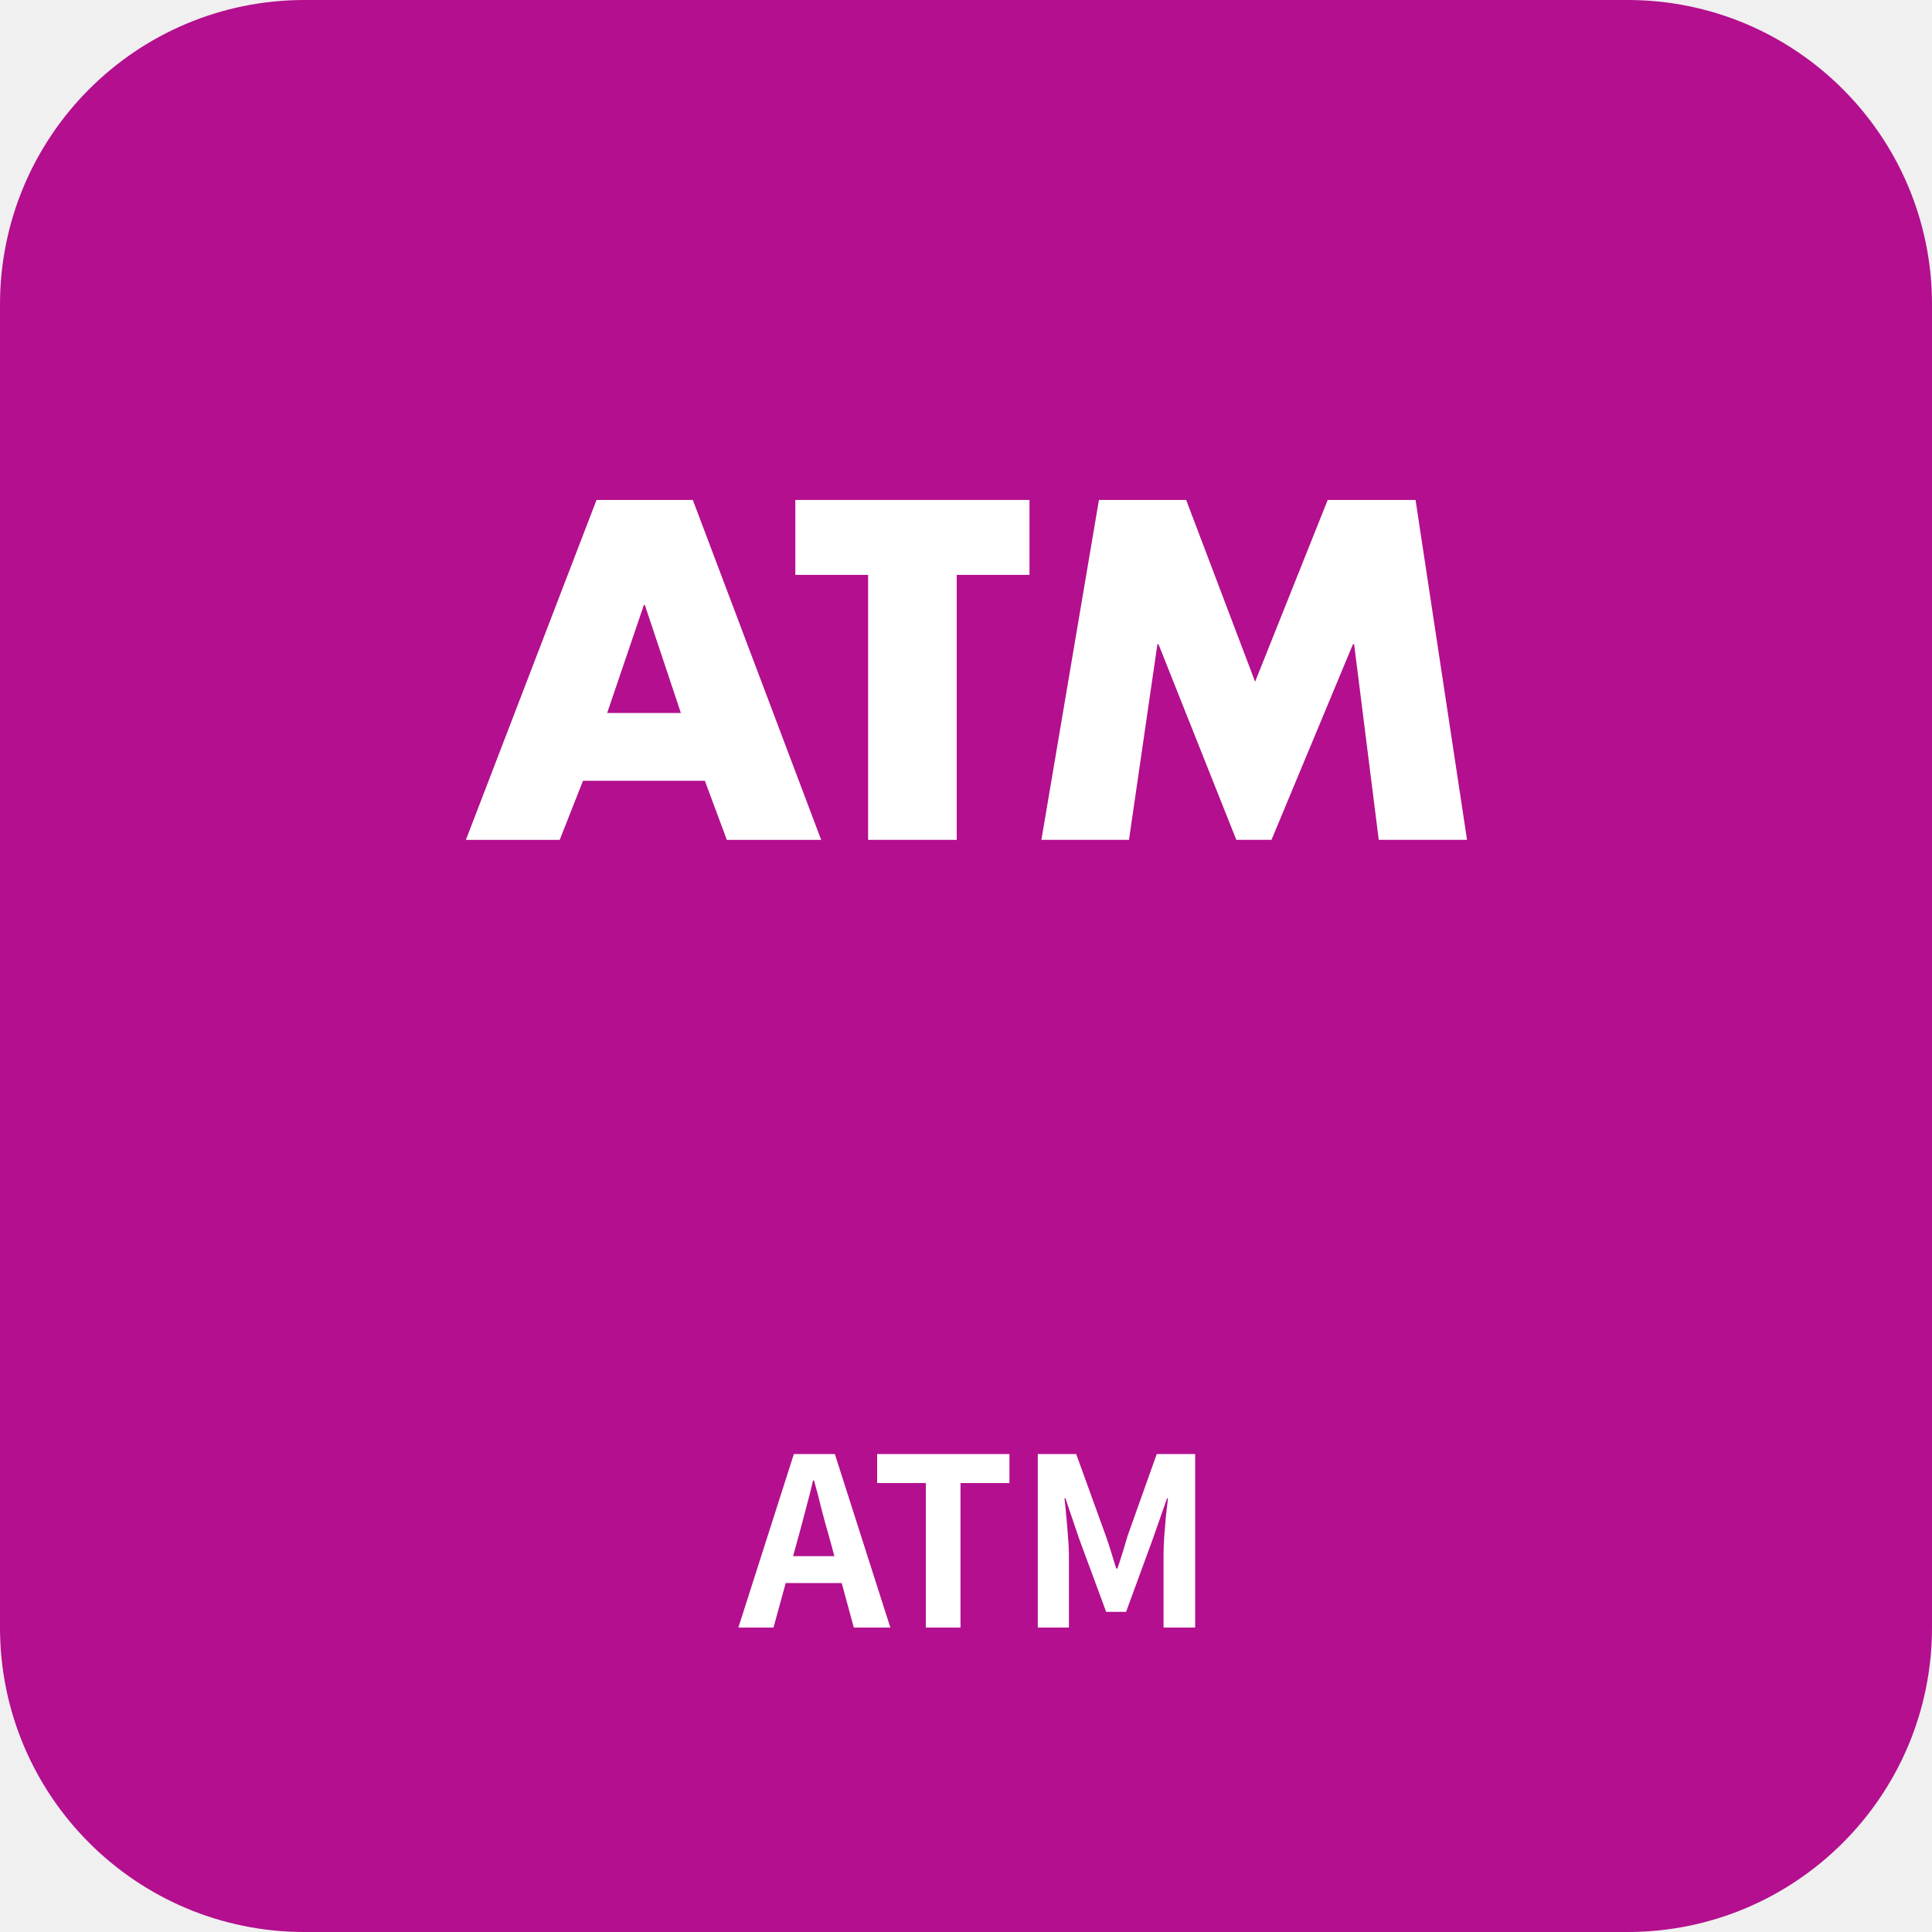
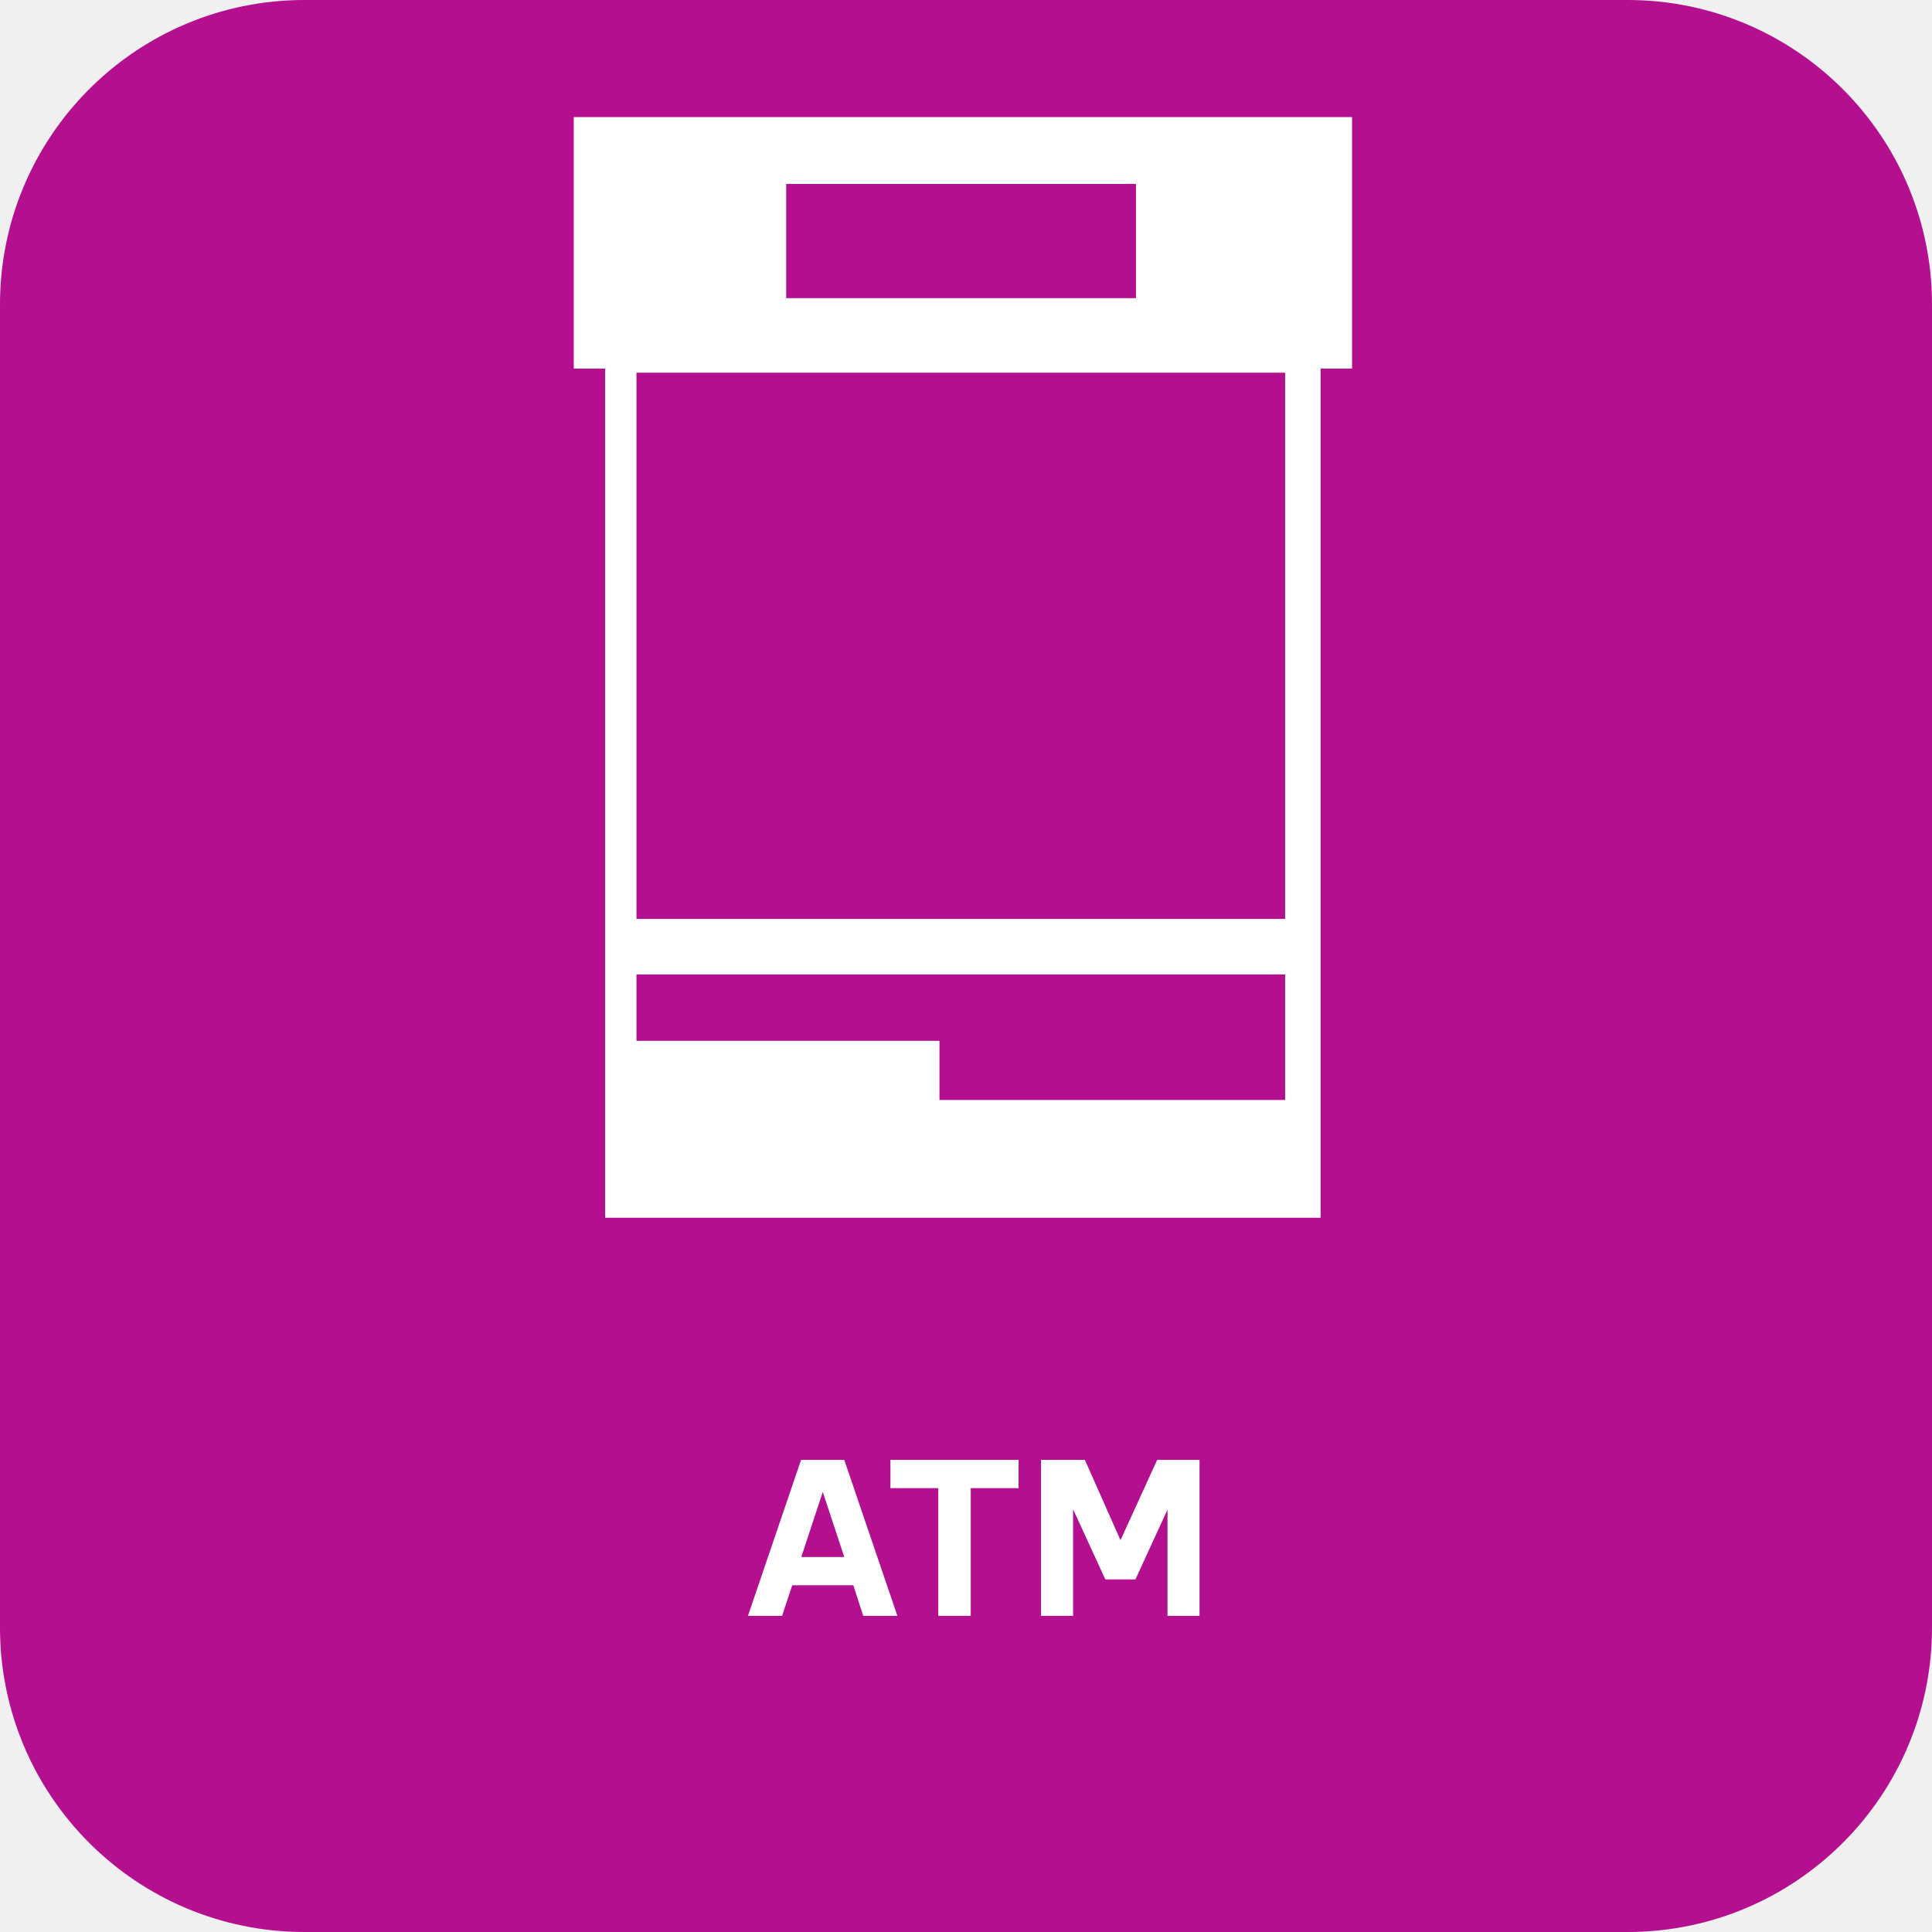
<svg xmlns="http://www.w3.org/2000/svg" width="165" height="165" viewBox="0 0 165 165" fill="none">
  <rect x="2" y="2" width="161" height="161" rx="24" fill="#B30F8E" />
  <rect x="2" y="2" width="161" height="161" rx="24" stroke="#B30F8E" stroke-width="4" />
-   <path d="M63.059 139L67.799 124.18H71.299L76.039 139H72.919L70.819 131.28C70.592 130.507 70.372 129.707 70.159 128.88C69.959 128.04 69.745 127.227 69.519 126.44H69.439C69.252 127.24 69.045 128.053 68.819 128.88C68.605 129.707 68.392 130.507 68.179 131.28L66.059 139H63.059ZM65.999 135.2V132.9H73.039V135.2H65.999ZM79.07 139V126.66H74.91V124.18H86.21V126.66H82.031V139H79.07ZM88.63 139V124.18H91.91L94.43 131.14C94.591 131.58 94.744 132.047 94.891 132.54C95.037 133.02 95.184 133.493 95.331 133.96H95.43C95.591 133.493 95.744 133.02 95.891 132.54C96.037 132.047 96.177 131.58 96.311 131.14L98.79 124.18H102.071V139H99.371V132.82C99.371 132.34 99.391 131.813 99.43 131.24C99.471 130.667 99.517 130.093 99.57 129.52C99.637 128.933 99.697 128.413 99.751 127.96H99.671L98.451 131.44L96.171 137.66H94.471L92.171 131.44L90.99 127.96H90.91C90.964 128.413 91.017 128.933 91.07 129.52C91.124 130.093 91.171 130.667 91.21 131.24C91.264 131.813 91.29 132.34 91.29 132.82V139H88.63Z" fill="white" />
-   <path d="M55.071 51.665H54.991L51.854 60.891H58.148L55.071 51.665ZM49.791 66.681L47.801 71.728H39.79L50.945 42.698H59.169L70.132 71.728H62.074L60.197 66.681H49.791Z" fill="white" />
-   <path d="M81.707 71.727H74.14V49.097H67.925V42.697H87.922V49.097H81.707V71.727Z" fill="white" />
-   <path d="M93.853 42.696H101.302L107.191 58.222L113.392 42.696H120.893L125.291 71.725H117.75L115.647 55.019H115.548L108.59 71.725H105.586L98.94 55.019H98.847L96.42 71.725H88.939L93.853 42.696Z" fill="white" />
+   <path d="M63.878 138L68.414 124.68H72.104L76.64 138H73.724L72.878 135.39H67.658L66.794 138H63.878ZM68.432 132.978H72.104L70.268 127.416L68.432 132.978ZM80.132 138V127.092H76.046V124.68H86.99V127.092H82.904V138H80.132ZM88.908 138V124.68H92.652L95.694 131.538L98.826 124.68H102.444V138H99.708V128.928L96.972 134.886H94.398L91.644 128.892V138H88.908Z" fill="white" />
+   <path d="M115.469 31.479H112.787V104H51.682V31.479H49V10H115.469V31.479Z" fill="white" />
+   <path d="M97.016 15.708H67.144V25.462H97.016V15.708Z" fill="#B30F8E" />
+   <path d="M109.755 31.83H54.357V78.479H109.755V31.83Z" fill="#B30F8E" />
+   <path d="M80.234 93.942H109.755V83.221H54.357V88.891H80.234V93.942Z" fill="#B30F8E" />
</svg>
